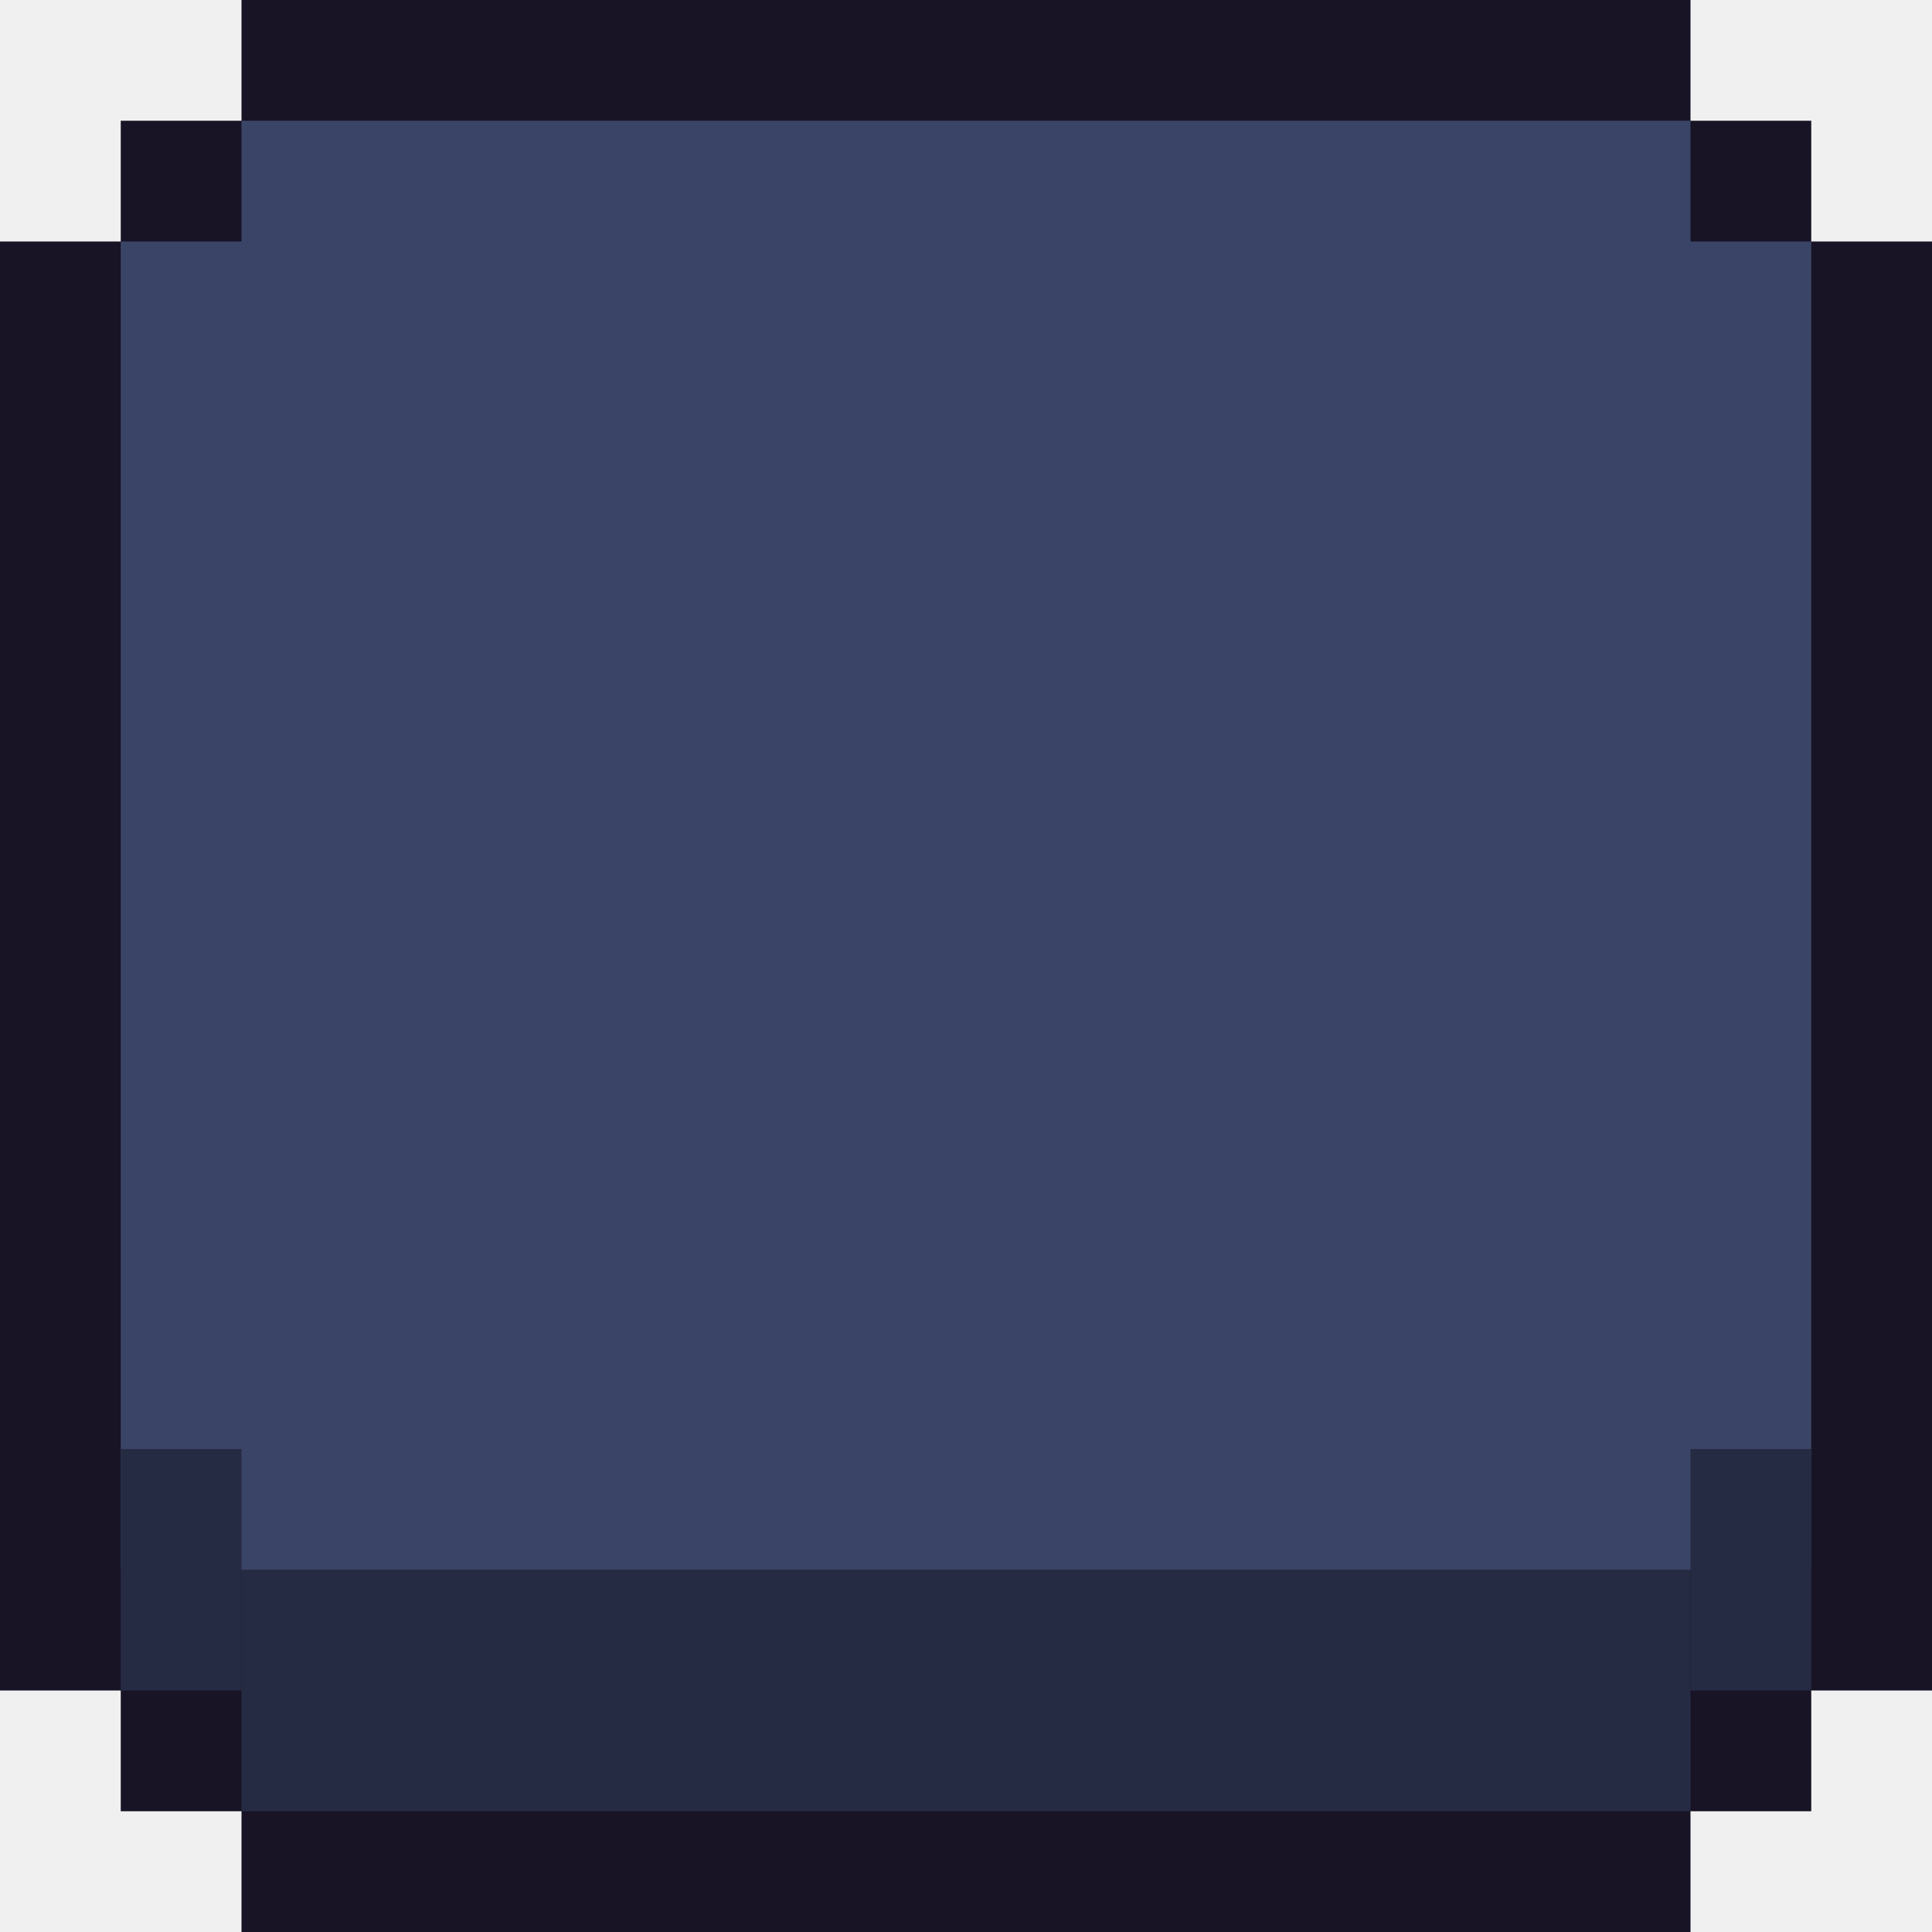
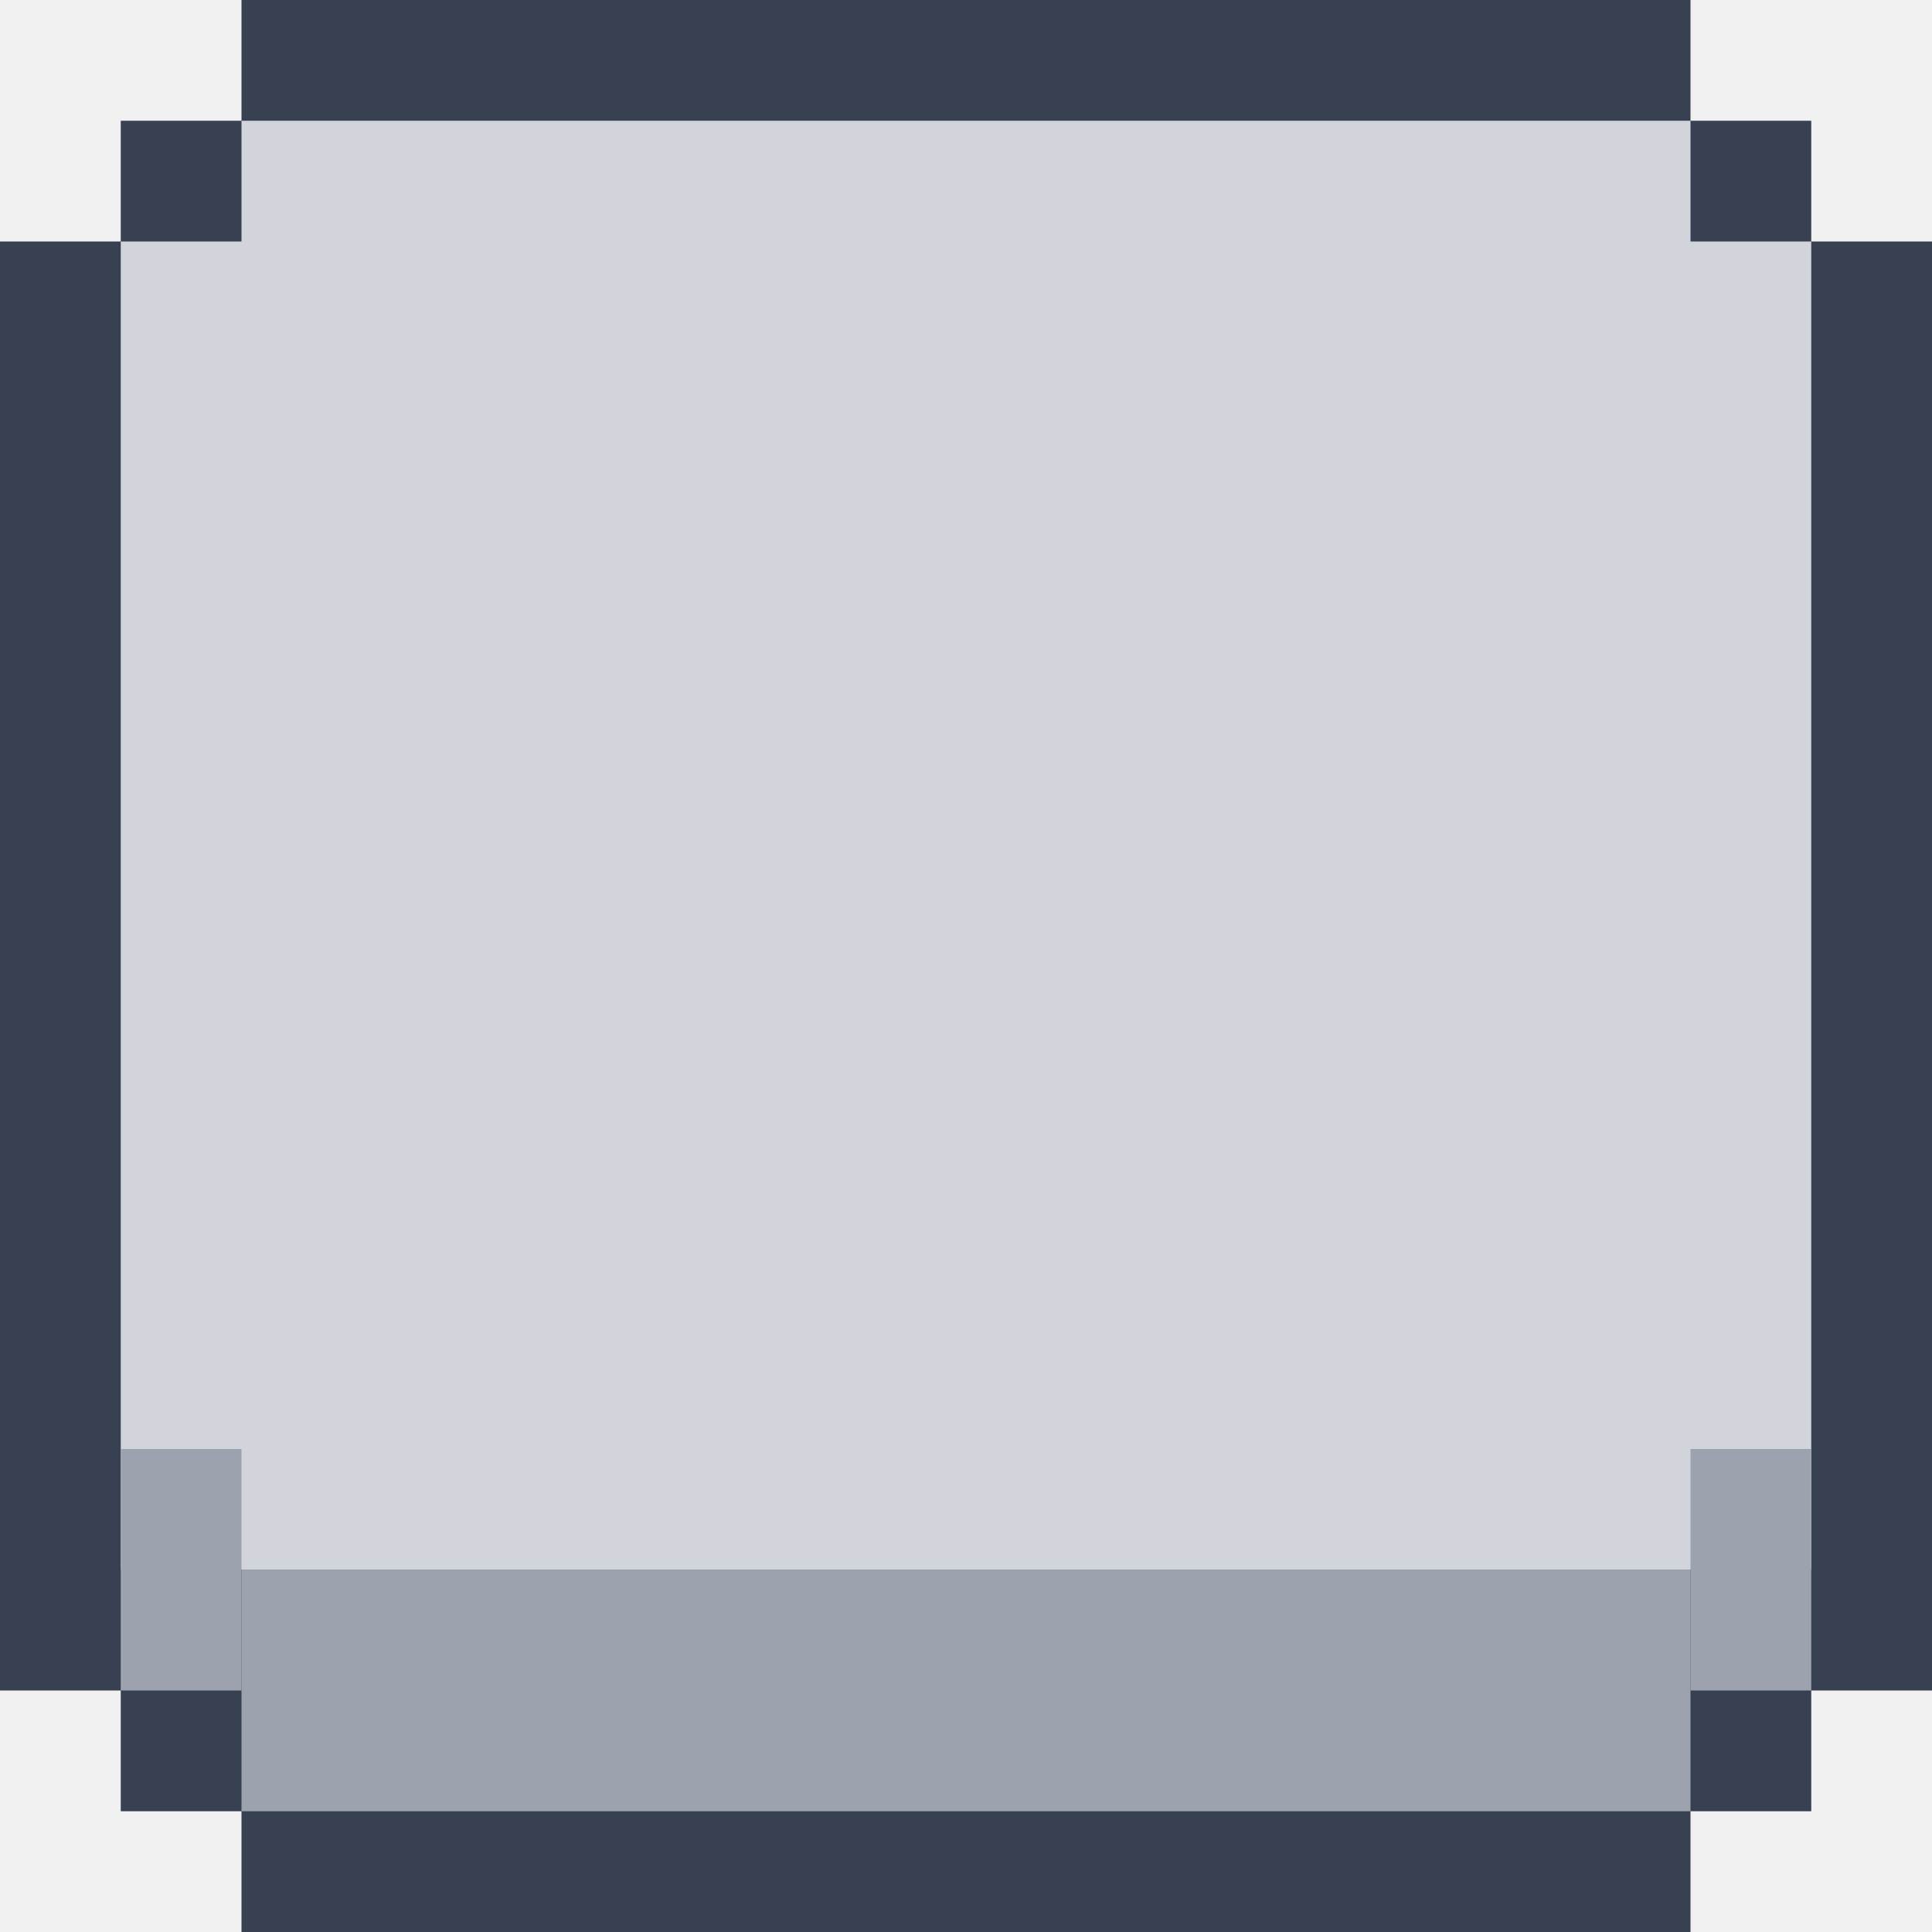
<svg xmlns="http://www.w3.org/2000/svg" width="16" height="16" viewBox="0 0 16 16" fill="none">
  <g clip-path="url(#clip0_23_1043)">
-     <rect x="1" y="1" width="14" height="14" fill="#181425" />
-     <rect x="2" width="12" height="16" fill="#181425" />
-     <rect y="2" width="16" height="12" fill="#181425" />
-     <rect x="2" y="13" width="12" height="2" fill="#262B44" />
-     <rect x="1" y="2" width="14" height="11" fill="#3A4466" />
-     <rect x="2" y="1" width="12" height="10" fill="#3A4466" />
-     <rect x="1" y="12" width="1" height="2" fill="#262B44" />
-     <rect x="14" y="12" width="1" height="2" fill="#262B44" />
+     <rect x="1" y="1" width="14" height="14" fill="#374151" />
+     <rect x="2" width="12" height="16" fill="#374151" />
+     <rect y="2" width="16" height="12" fill="#374151" />
+     <rect x="2" y="13" width="12" height="2" fill="#9ca3af" />
+     <rect x="1" y="2" width="14" height="11" fill="#d1d5db" />
+     <rect x="2" y="1" width="12" height="10" fill="#d1d5db" />
+     <rect x="1" y="12" width="1" height="2" fill="#9ca3af" />
+     <rect x="14" y="12" width="1" height="2" fill="#9ca3af" />
  </g>
  <defs>
    <clipPath id="clip0_23_1043">
-       <rect width="16" height="16" fill="white" />
+       <rect width="16" height="16" fill="#d1d5db" />
    </clipPath>
  </defs>
</svg>
